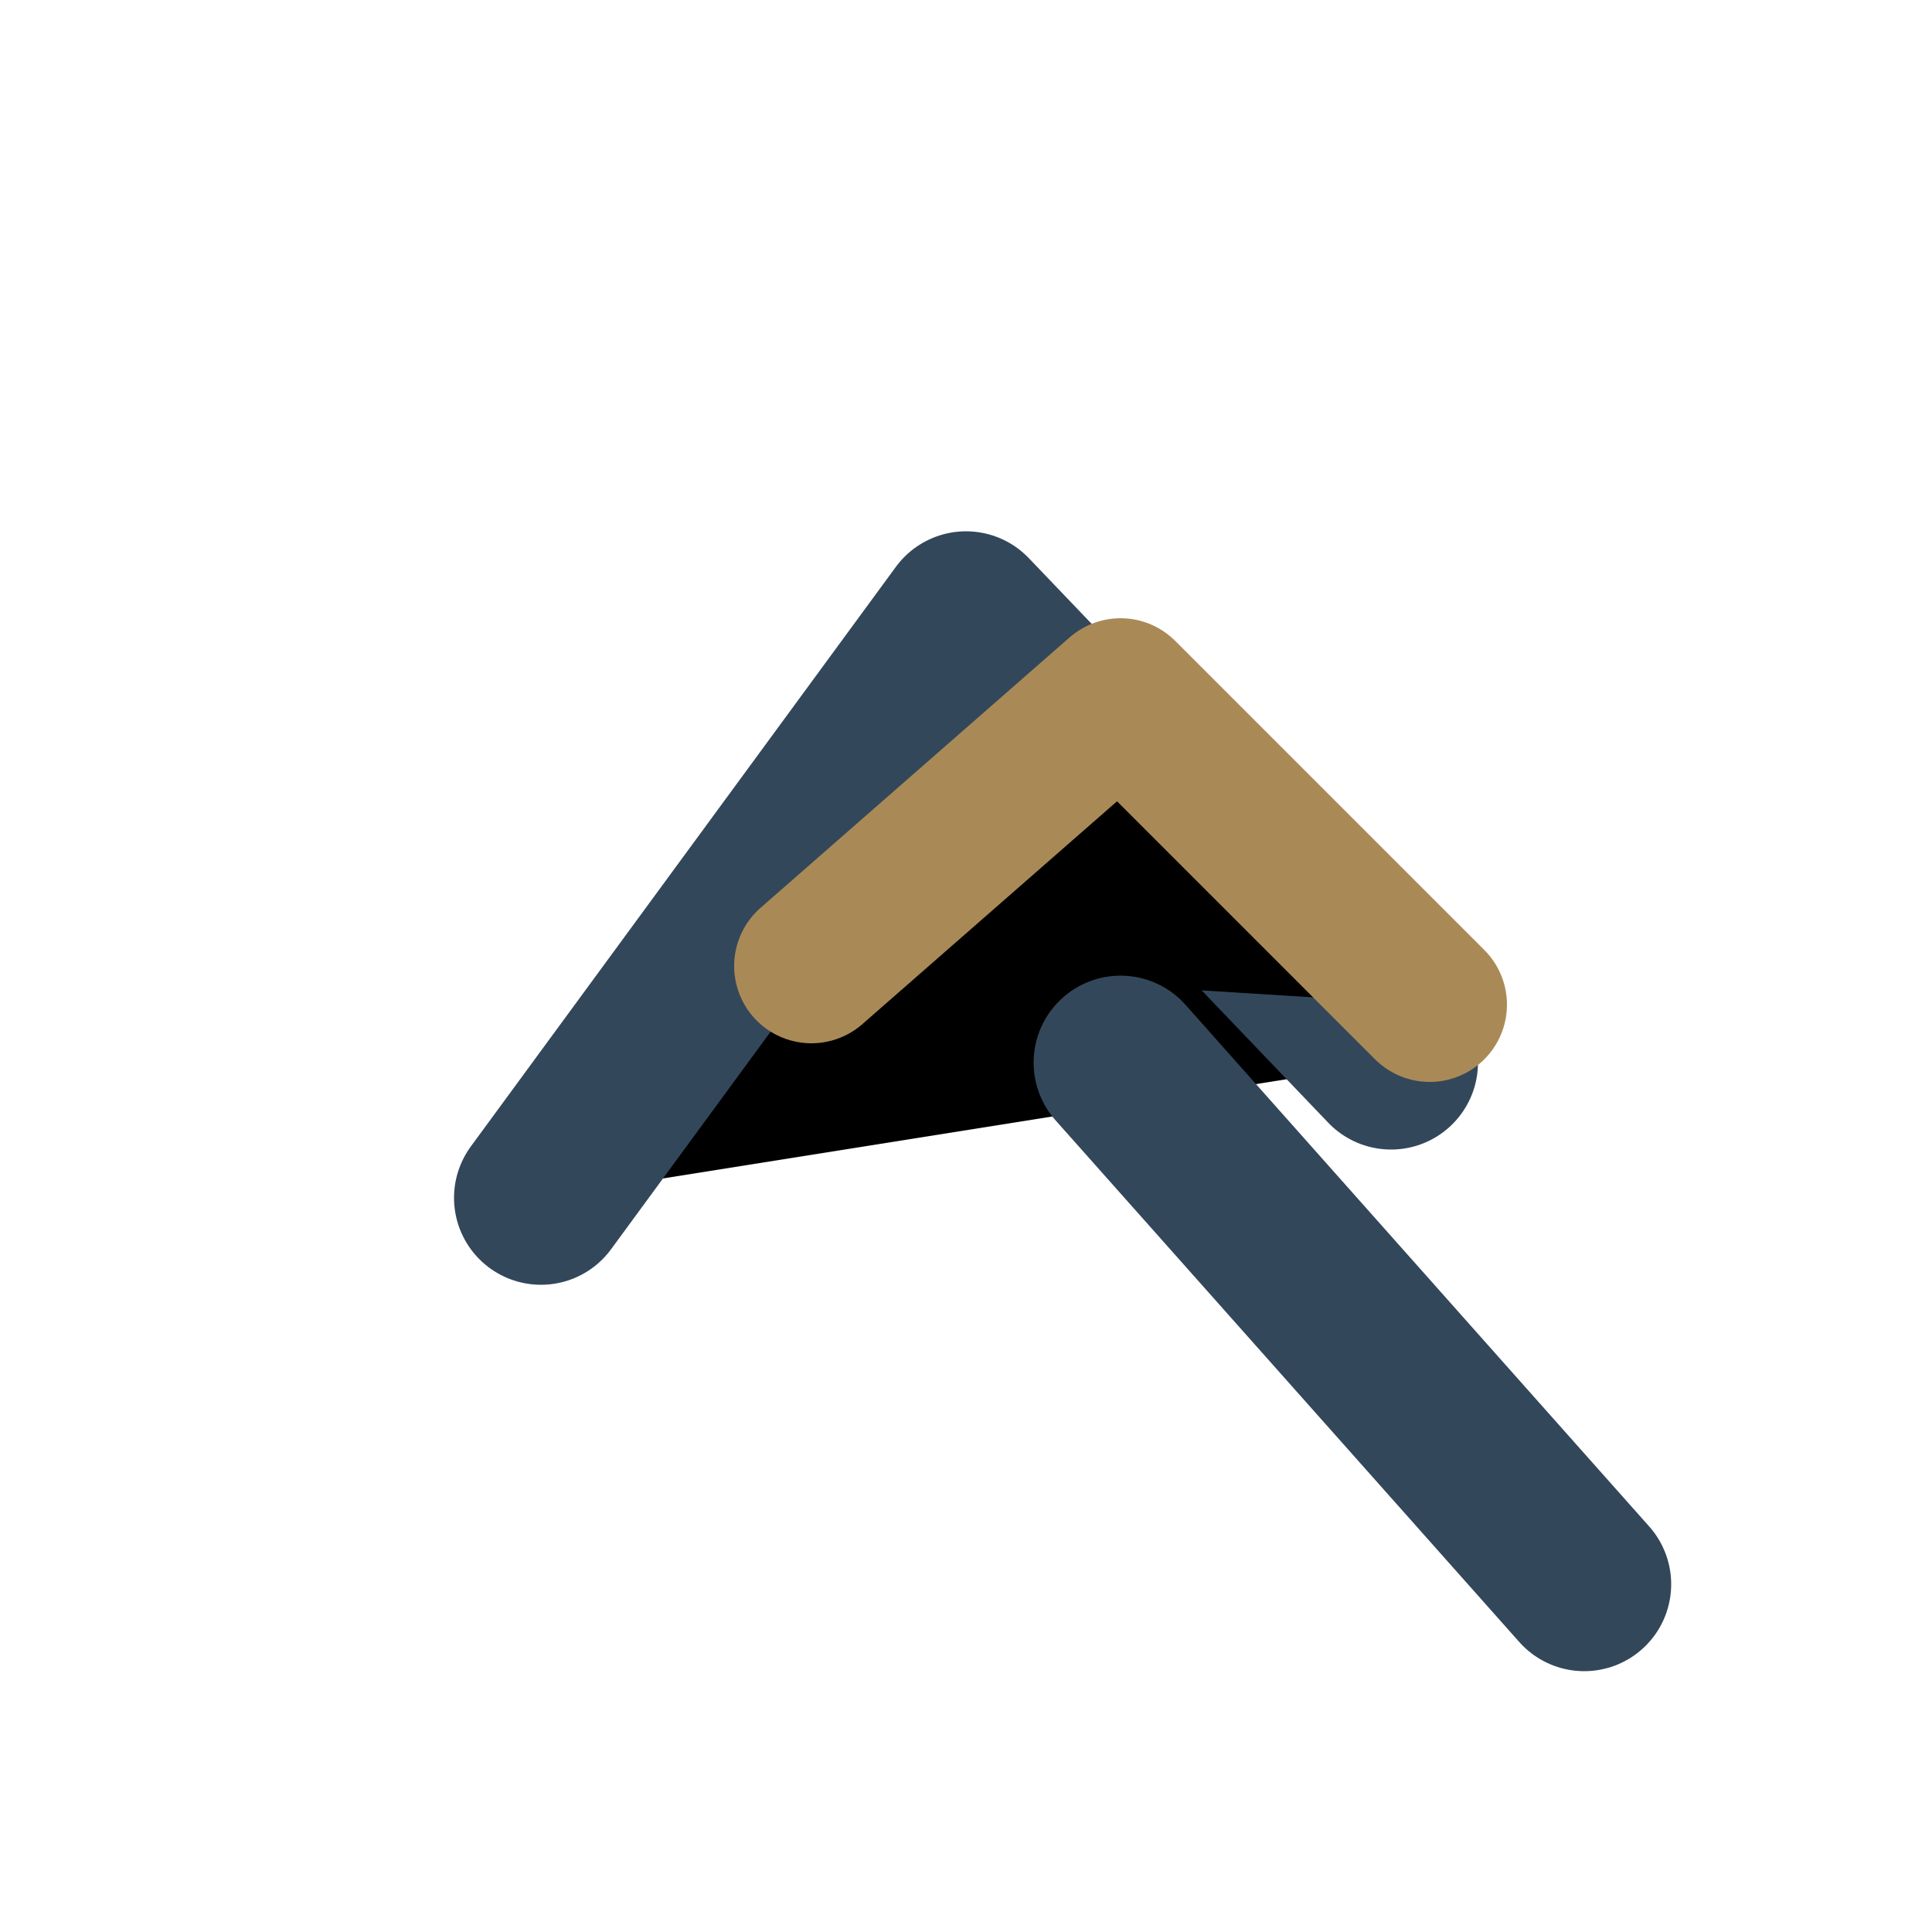
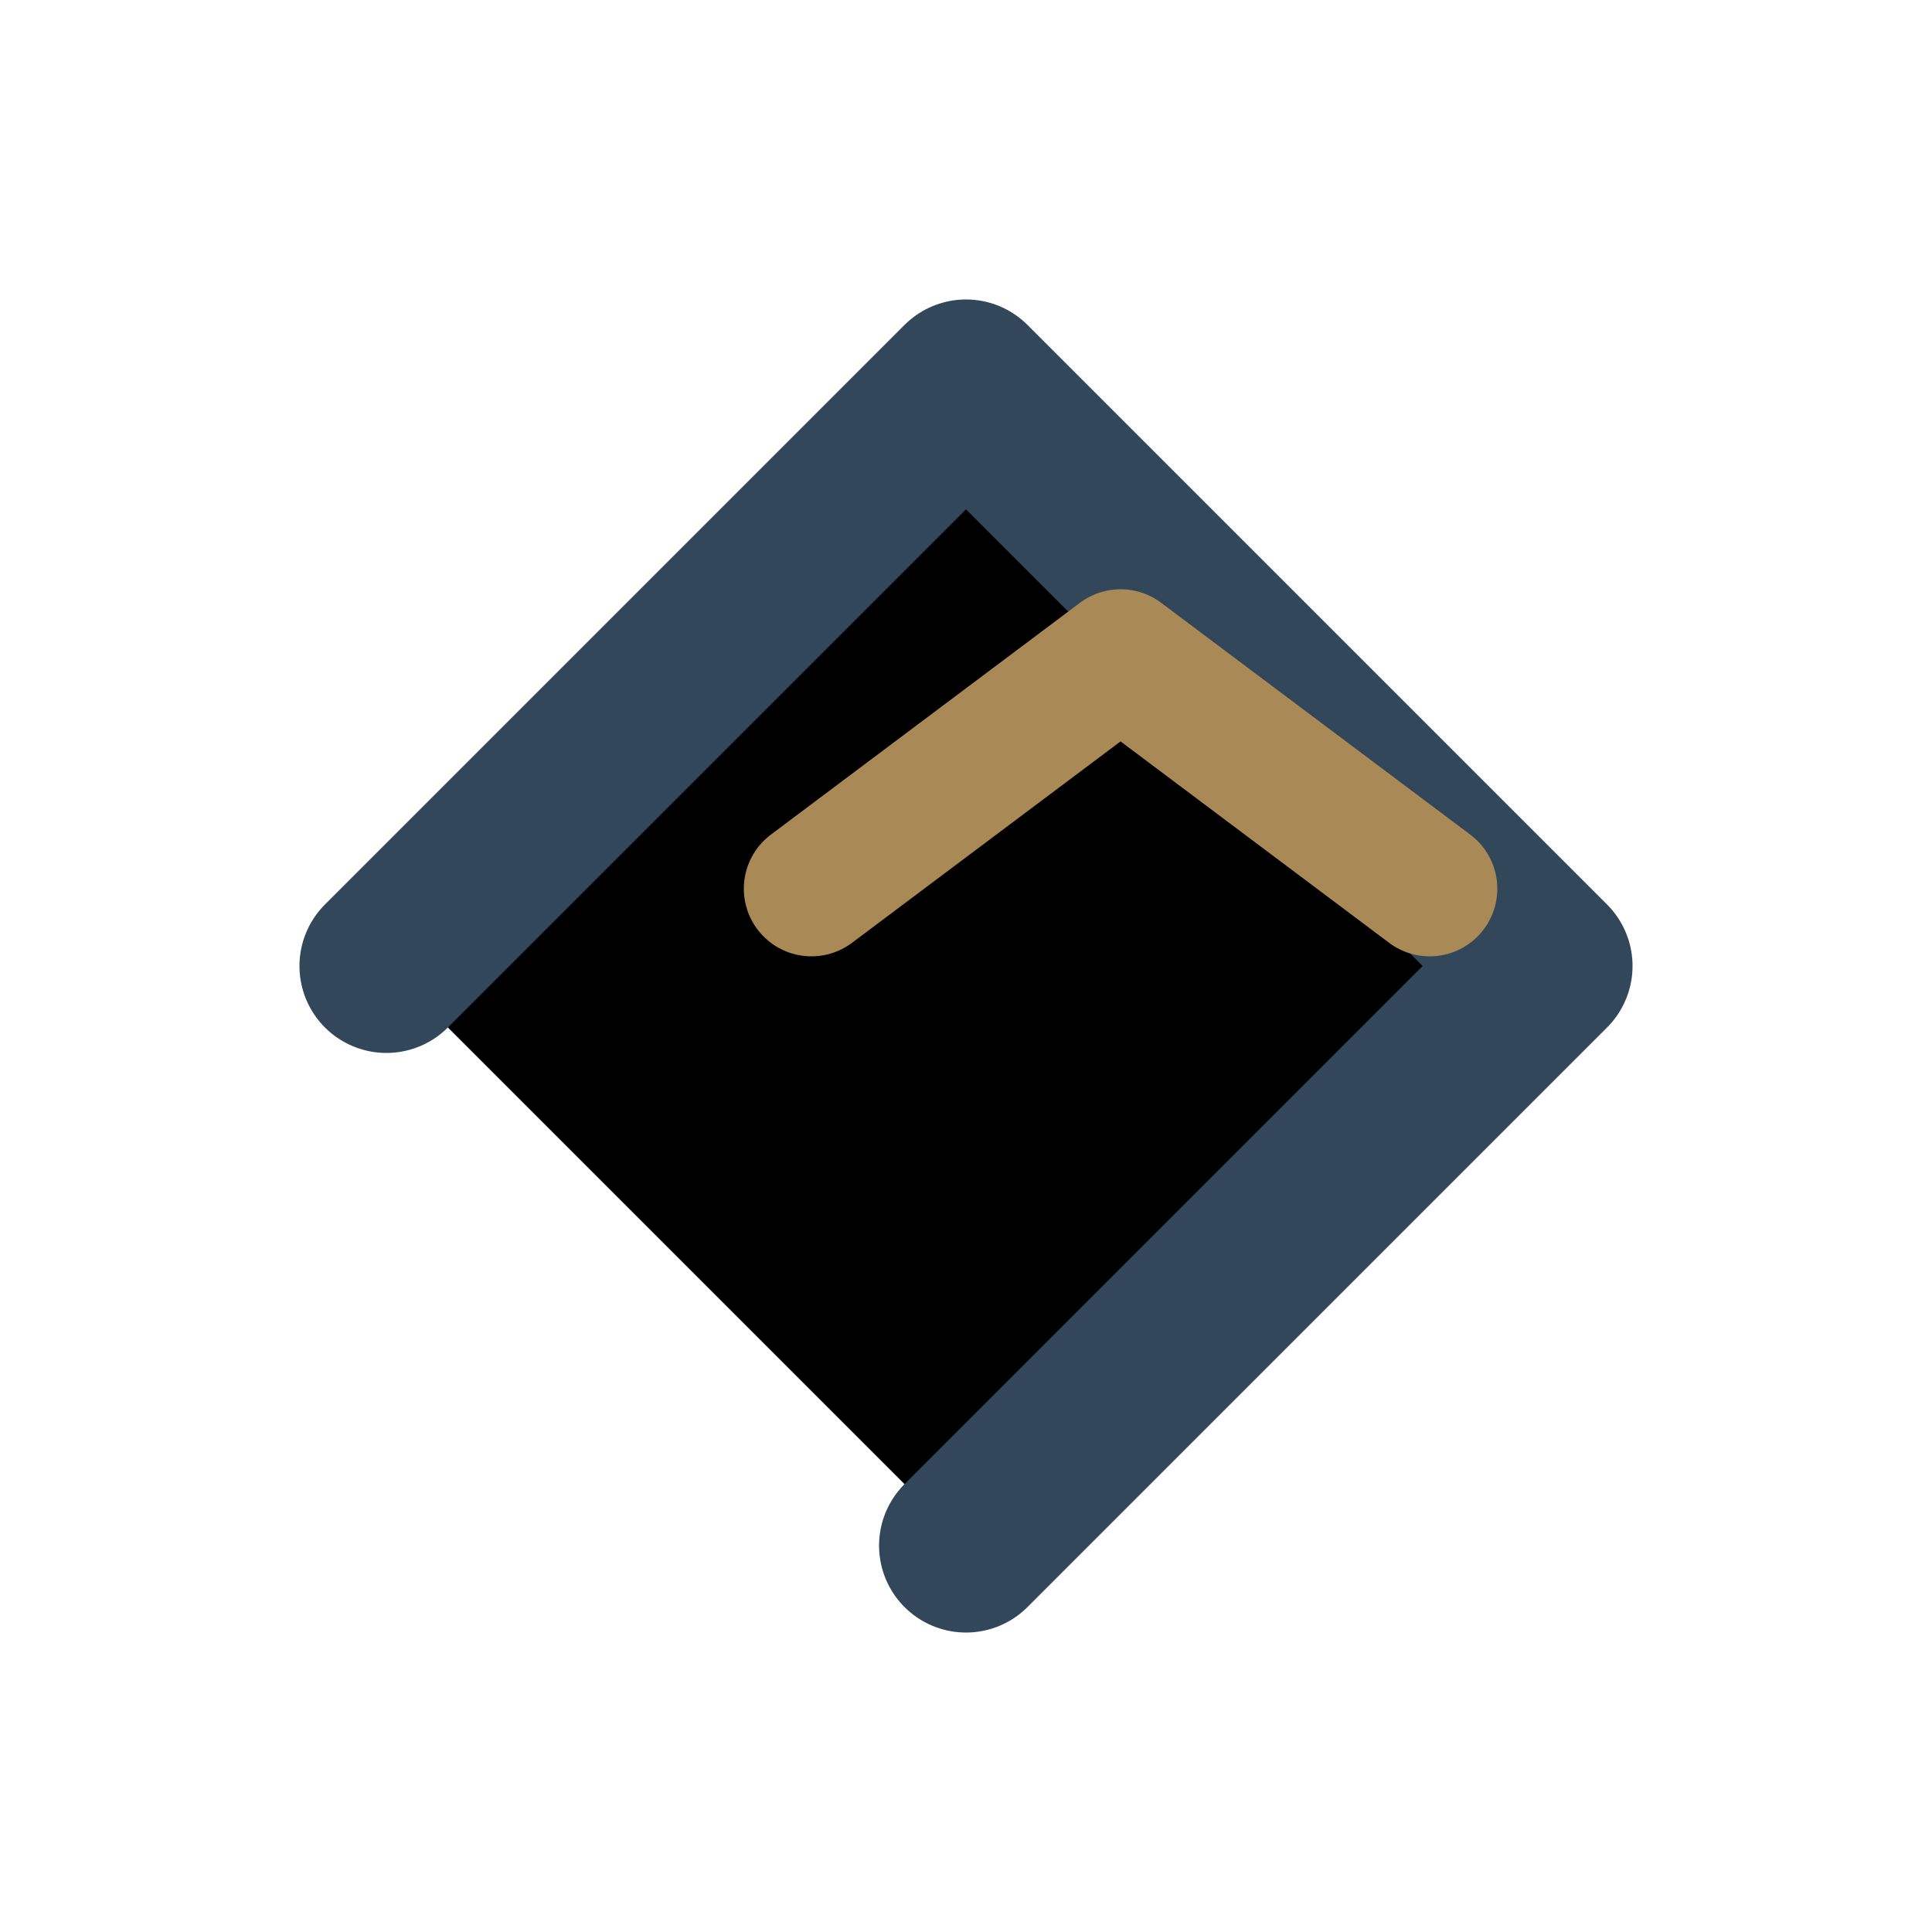
<svg xmlns="http://www.w3.org/2000/svg" viewBox="0 0 100 100">
-   <path d="M28 62 L50 32 L72 55" stroke="#33475b" stroke-width="9" stroke-linecap="round" stroke-linejoin="round" />
-   <path d="M42 50 L58 36 L74 52" stroke="#a98a57" stroke-width="8" stroke-linecap="round" stroke-linejoin="round" />
-   <path d="M58 55 L82 82" stroke="#33475b" stroke-width="9" stroke-linecap="round" />
+   <path d="M20 50 L50 20 L80 50 L50 80" stroke="#33475b" stroke-width="9" stroke-linecap="round" stroke-linejoin="round" />
+   <path d="M42 46 L58 34 L74 46" stroke="#a98a57" stroke-width="7" stroke-linecap="round" stroke-linejoin="round" />
</svg>
